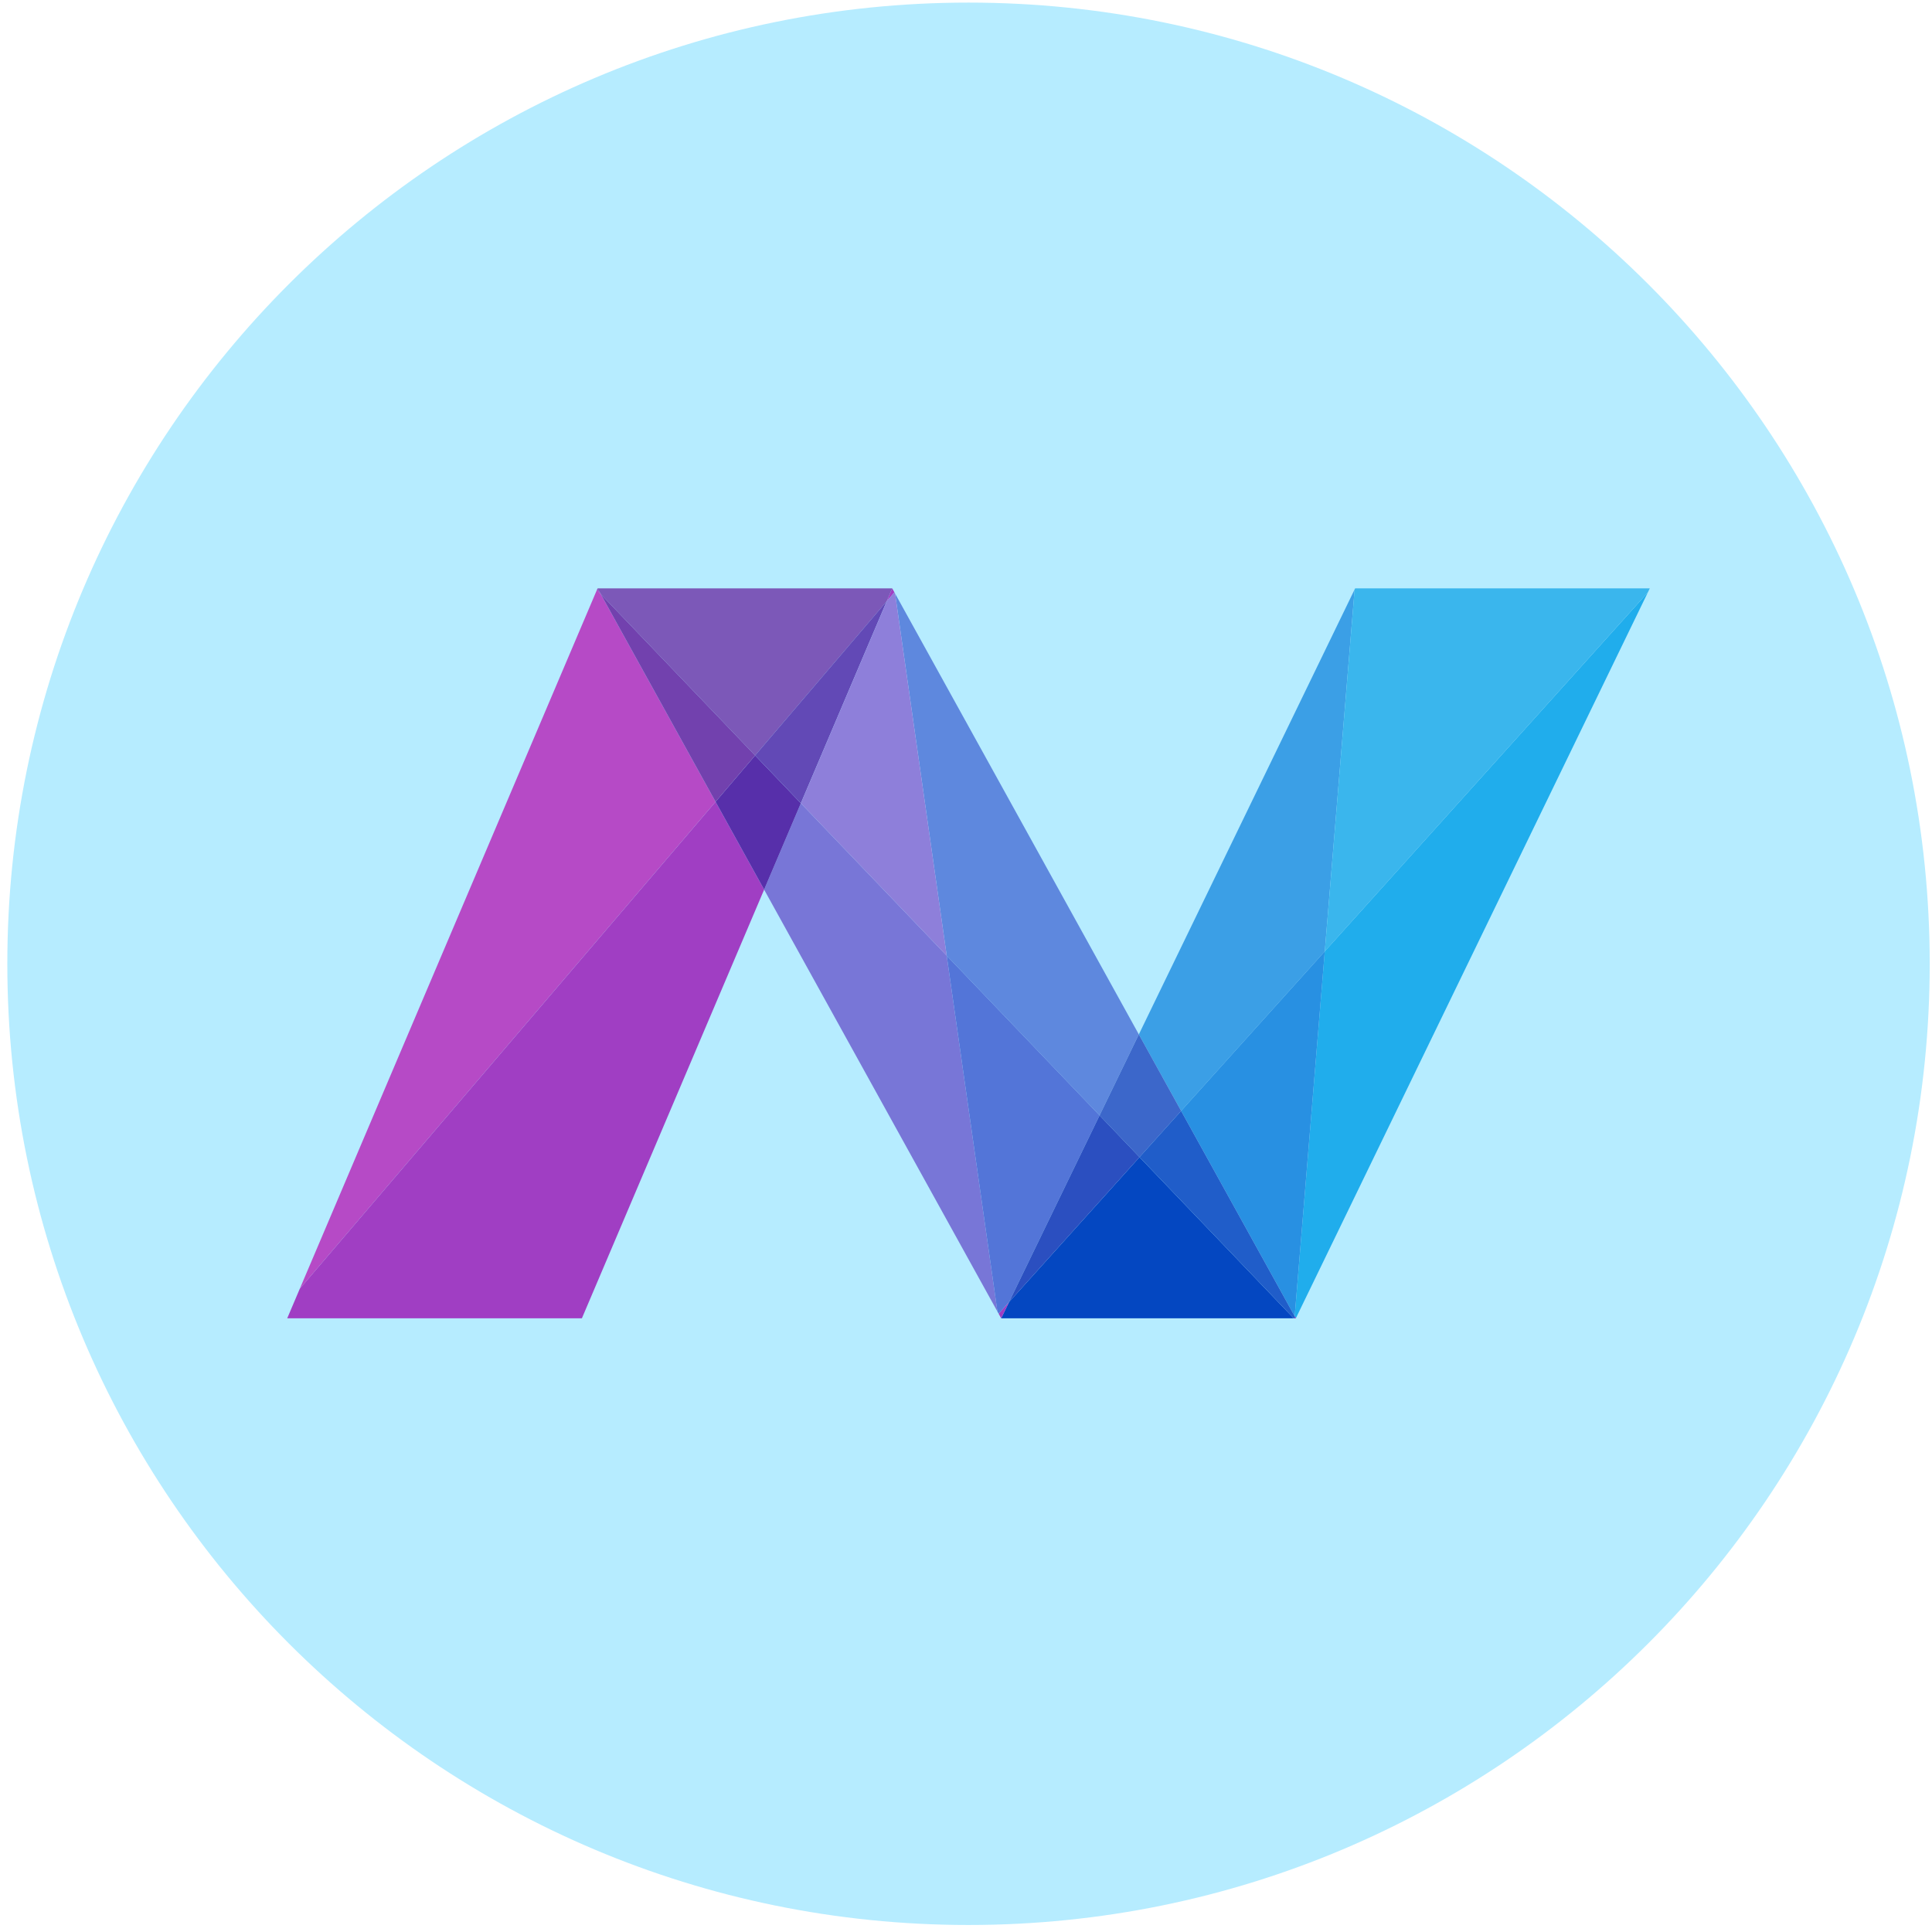
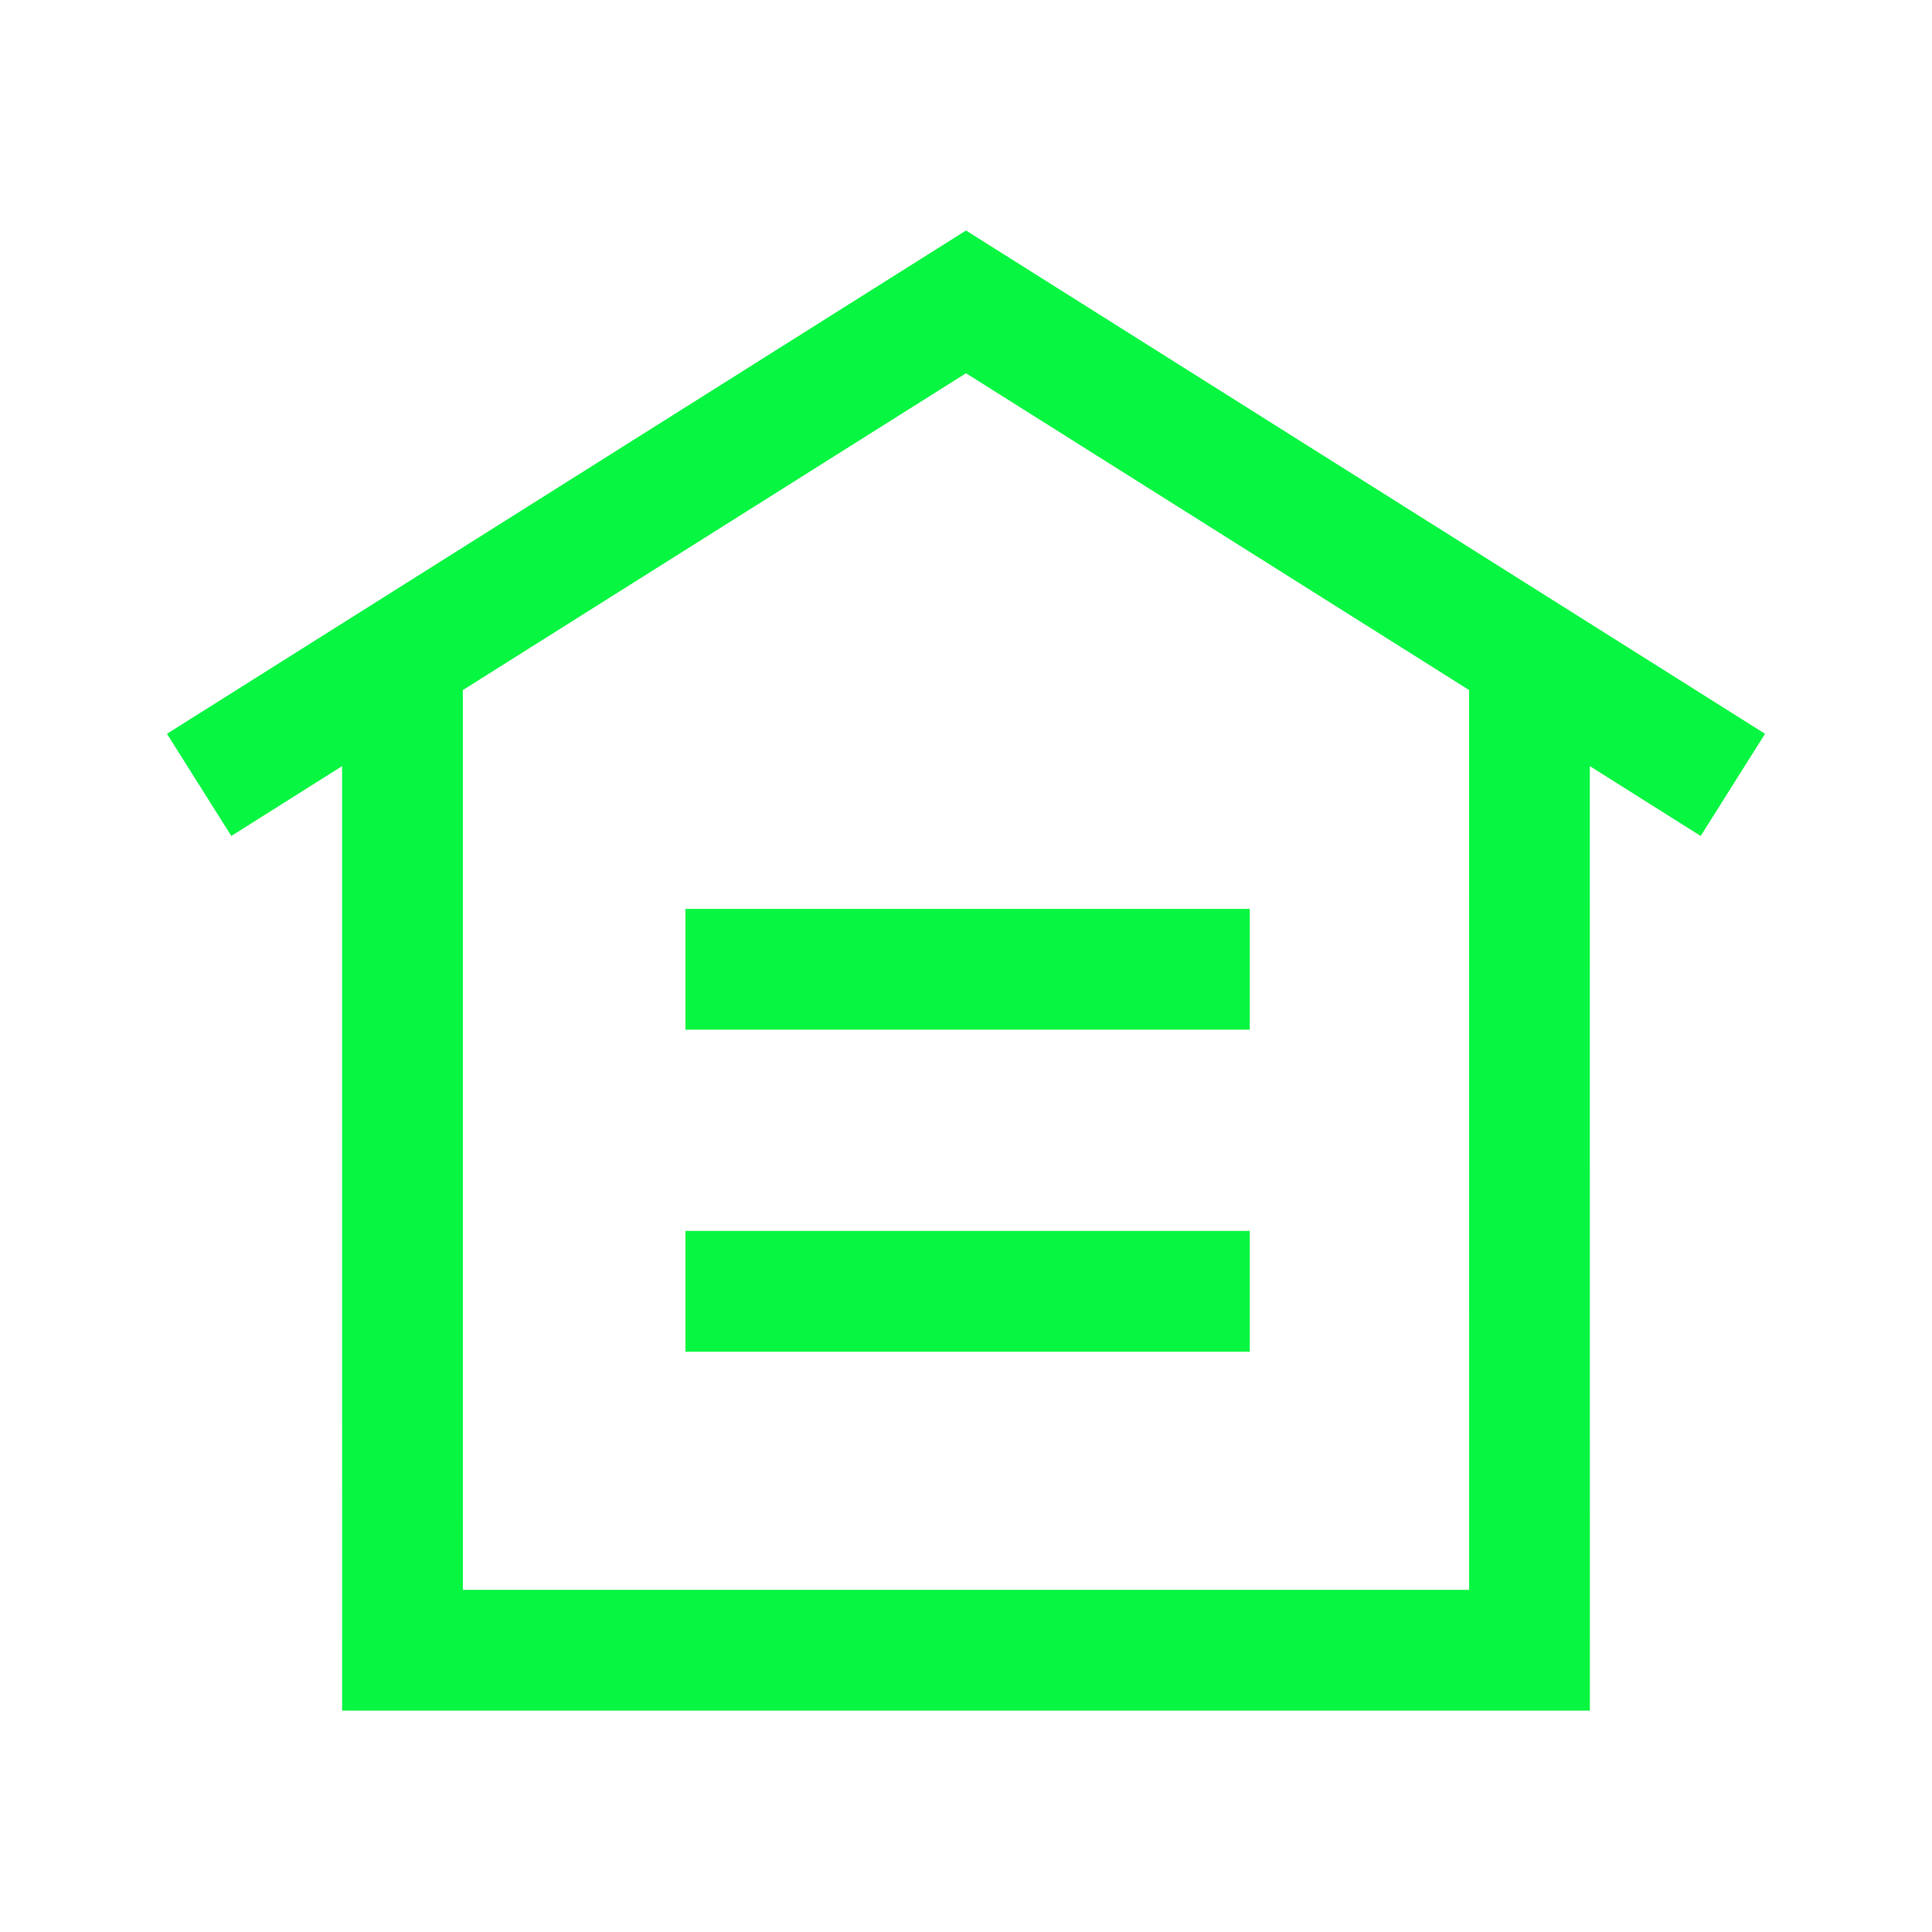
- <svg xmlns="http://www.w3.org/2000/svg" t="1668949943395" class="icon" viewBox="0 0 1024 1024" version="1.1" p-id="2695" width="200" height="200">
-   <path d="M1022.788 510.828c0 281.361-228.087 509.453-509.453 509.453s-509.453-228.092-509.453-509.453c0-281.371 228.087-509.453 509.453-509.453s509.453 228.082 509.453 509.453" fill="#B6ECFF" p-id="2696" />
-   <path d="M405.005 471.519l-96.592 227.216H152.23l6.659-15.666 220.369-258.114zM316.727 311.836l1.702 3.087-2.089-2.18z" fill="#A03EC3" p-id="2697" />
-   <path d="M717.982 312.407l-15.819 191.824-76.138 84.569-22.416-40.542z" fill="#3B9FE6" p-id="2698" />
-   <path d="M873.345 314.083l-186.531 384.647-0.601-1.08 15.946-193.419z" fill="#20ADEC" p-id="2699" />
-   <path d="M686.212 697.65l0.596 1.08h-0.688z" fill="#A03EC3" p-id="2700" />
-   <path d="M874.43 311.836l-1.09 2.242-171.176 190.158 15.819-191.829 0.005-0.015 0.27-0.55z" fill="#3AB6ED" p-id="2701" />
-   <path d="M472.894 311.836l-2.919 6.873L400.226 400.399 318.428 314.923l-1.707-3.082z" fill="#7C58B8" p-id="2702" />
-   <path d="M474.046 313.935l-4.076 4.774 2.919-6.867z" fill="#A03EC3" p-id="2703" />
-   <path d="M603.61 548.258l-20.816 42.926-81.003-84.651-27.358-191.921z" fill="#5E88DE" p-id="2704" />
-   <path d="M528.674 695.184L405.005 471.519l19.461-45.779 77.32 80.794z" fill="#7876D7" p-id="2705" />
-   <path d="M685.713 698.73h-155.077l4.167-8.589 69.163-76.825z" fill="#0447C1" p-id="2706" />
-   <path d="M529.281 696.279l5.522-6.134-4.162 8.584z" fill="#A03EC3" p-id="2707" />
-   <path d="M626.026 588.8l-22.059 24.515-21.173-22.131 20.816-42.926z" fill="#3C67CA" p-id="2708" />
-   <path d="M686.809 698.73h-0.688l0.092-1.08z" fill="#A03EC3" p-id="2709" />
-   <path d="M379.262 424.955L158.898 683.069l157.441-370.326 2.089 2.18z" fill="#B64AC6" p-id="2710" />
-   <path d="M424.471 425.739l-19.461 45.774-25.748-46.559 20.969-24.556z" fill="#572FAA" p-id="2711" />
-   <path d="M400.226 400.399l-20.964 24.556-60.829-110.027z" fill="#7241AE" p-id="2712" />
-   <path d="M469.97 318.703l-45.499 107.036-24.24-25.345z" fill="#6249B6" p-id="2713" />
-   <path d="M501.785 506.534L424.471 425.745l45.504-107.036 4.076-4.774 0.372 0.662v0.015z" fill="#8E7FDA" p-id="2714" />
-   <path d="M702.163 504.231l-15.951 193.419-60.187-108.85z" fill="#2890E2" p-id="2715" />
-   <path d="M582.794 591.184l-47.99 98.956-5.522 6.139-0.611-1.095-26.884-188.65z" fill="#5375D8" p-id="2716" />
-   <path d="M603.966 613.315l-69.163 76.825 47.99-98.956z" fill="#2B4FC0" p-id="2717" />
-   <path d="M686.212 697.65l-0.092 1.08h-0.408l-81.747-85.42 22.059-24.505z" fill="#205DC9" p-id="2718" />
+ <svg xmlns="http://www.w3.org/2000/svg" t="1673851212351" class="icon" viewBox="0 0 1024 1024" version="1.1" p-id="1883" width="128" height="128">
+   <path d="M512 122.176l423.509 266.752-34.112 54.144-58.752-37.013L842.667 906.667h-661.333l-0.021-500.608-58.709 37.013-34.112-54.144L512 122.176z m0 75.648l-266.688 167.936L245.333 842.667h533.333l-0.021-476.928L512 197.824z m150.4 454.592v64H363.307v-64H662.4z m0-170.667v64H363.307v-64H662.4z" fill="#07f641" p-id="1884" class="custom-cursor-on-hover" />
</svg>
